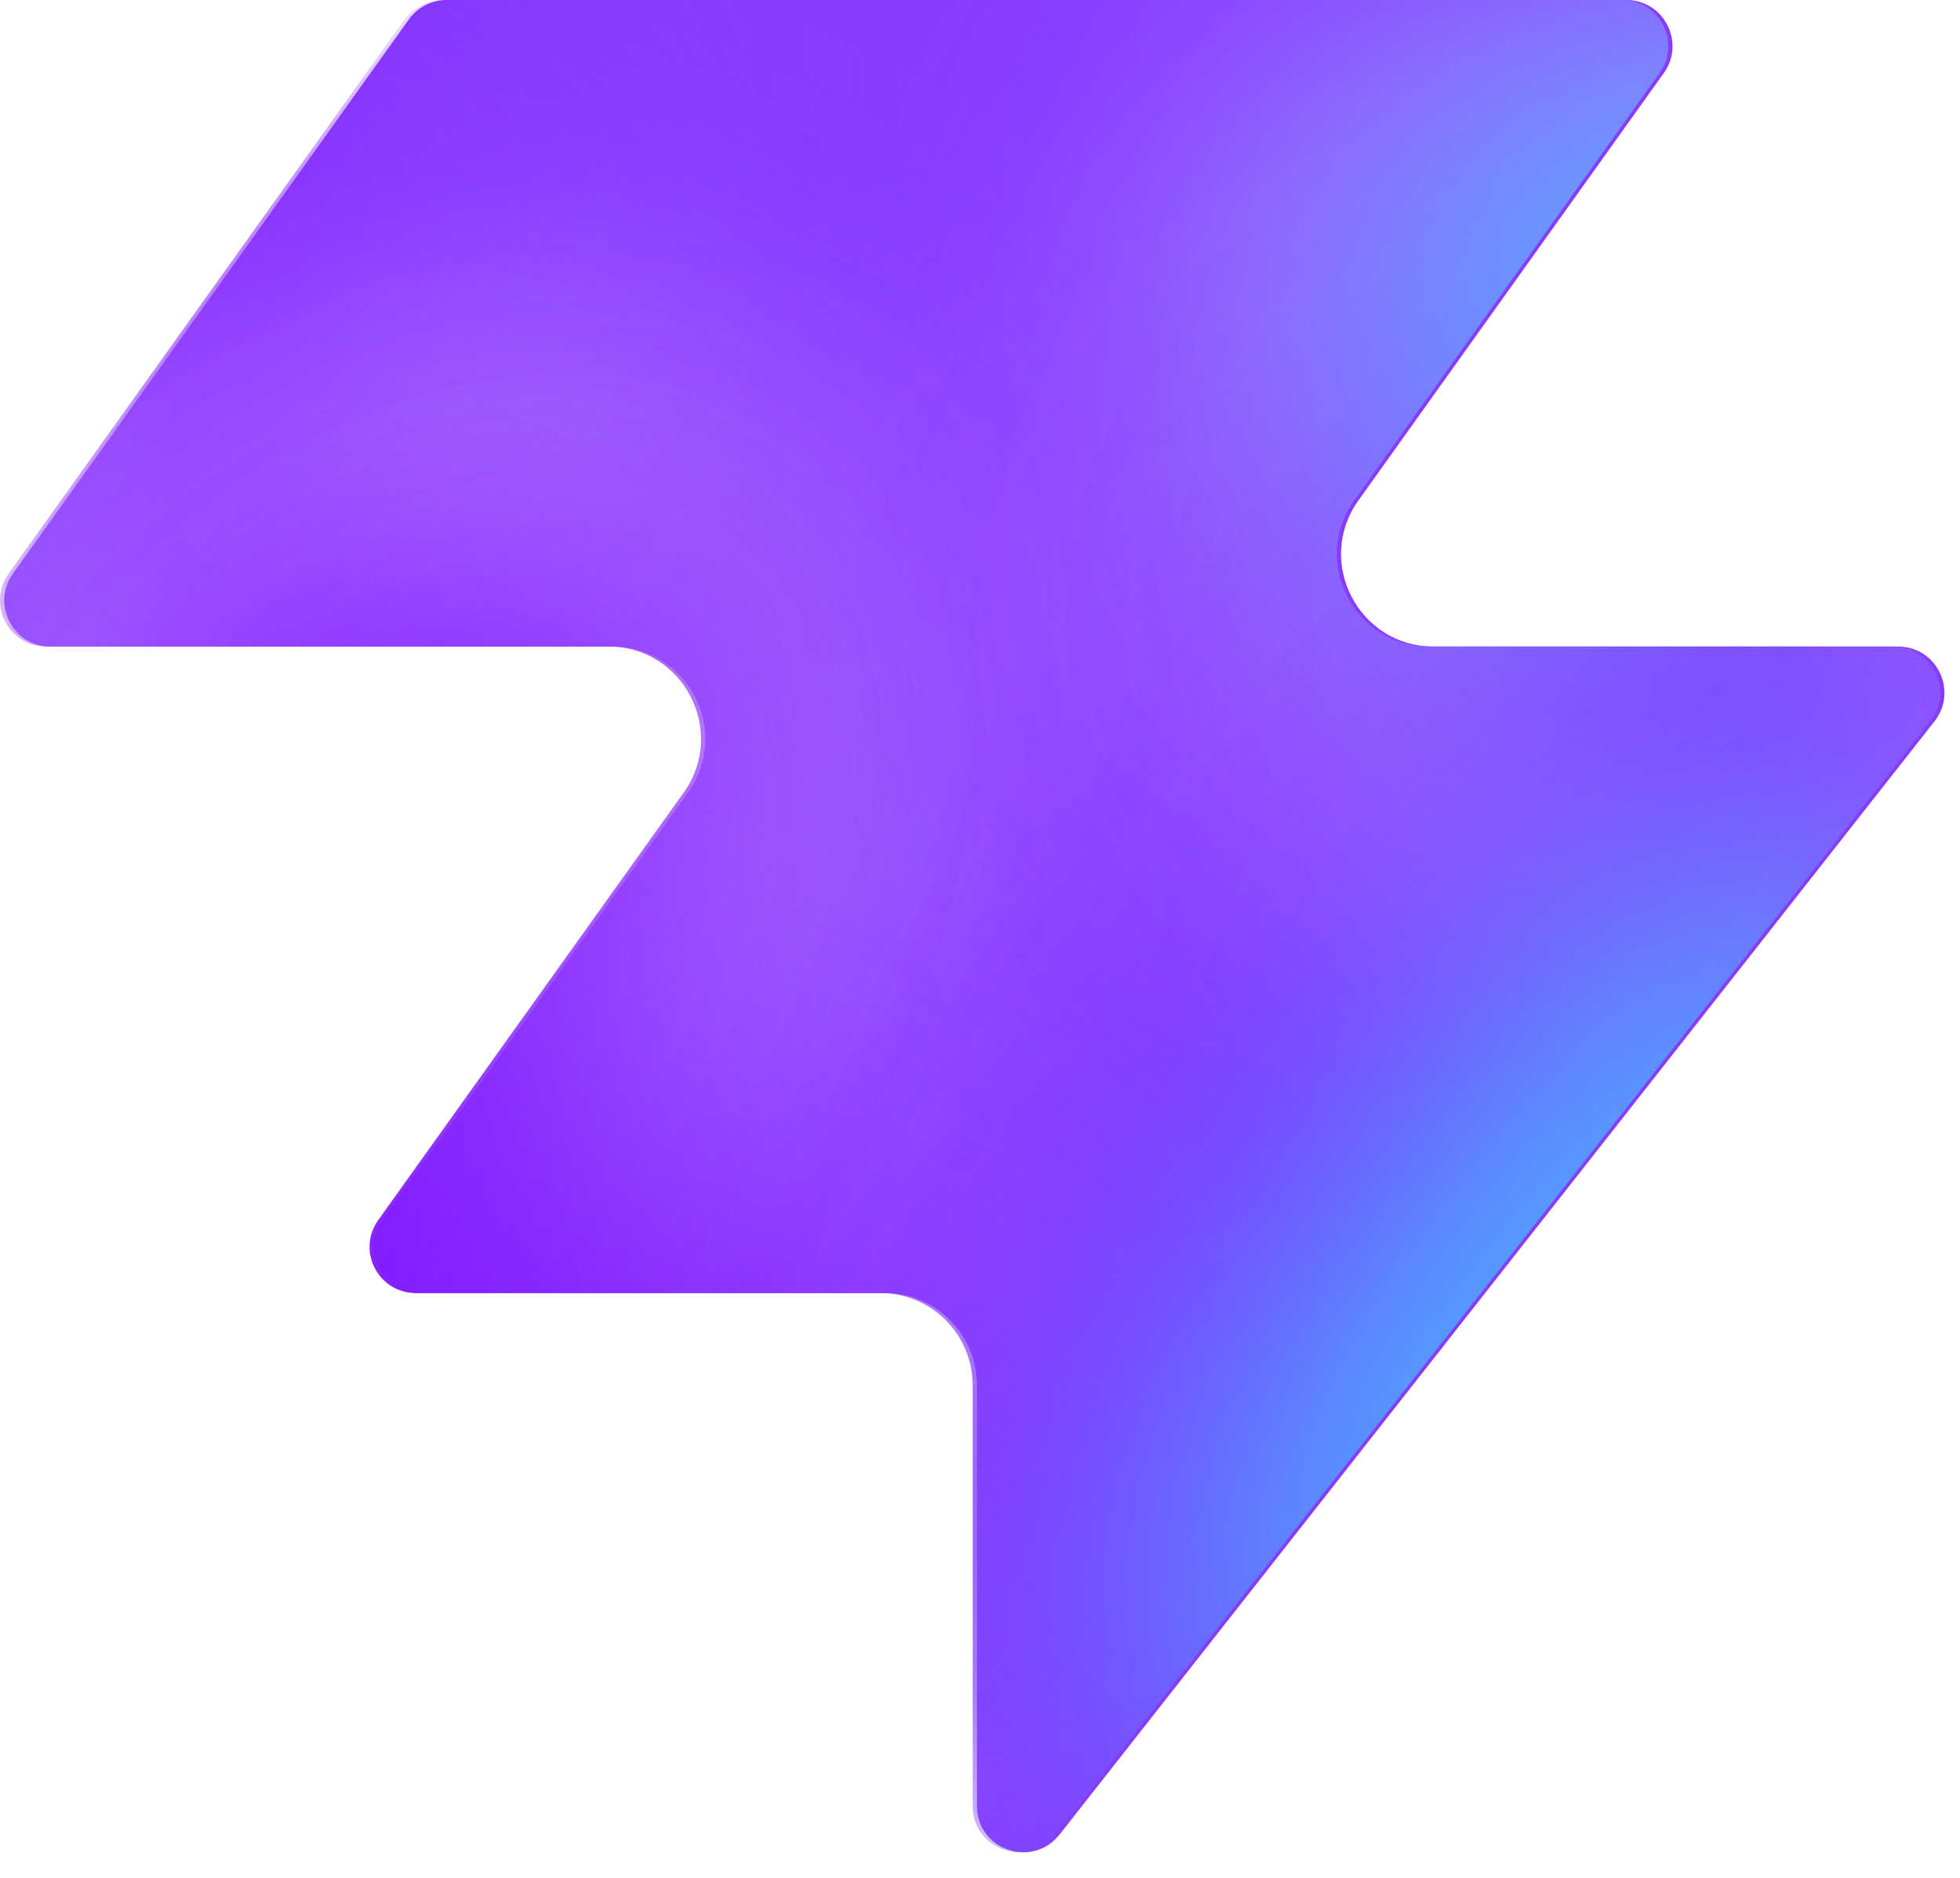
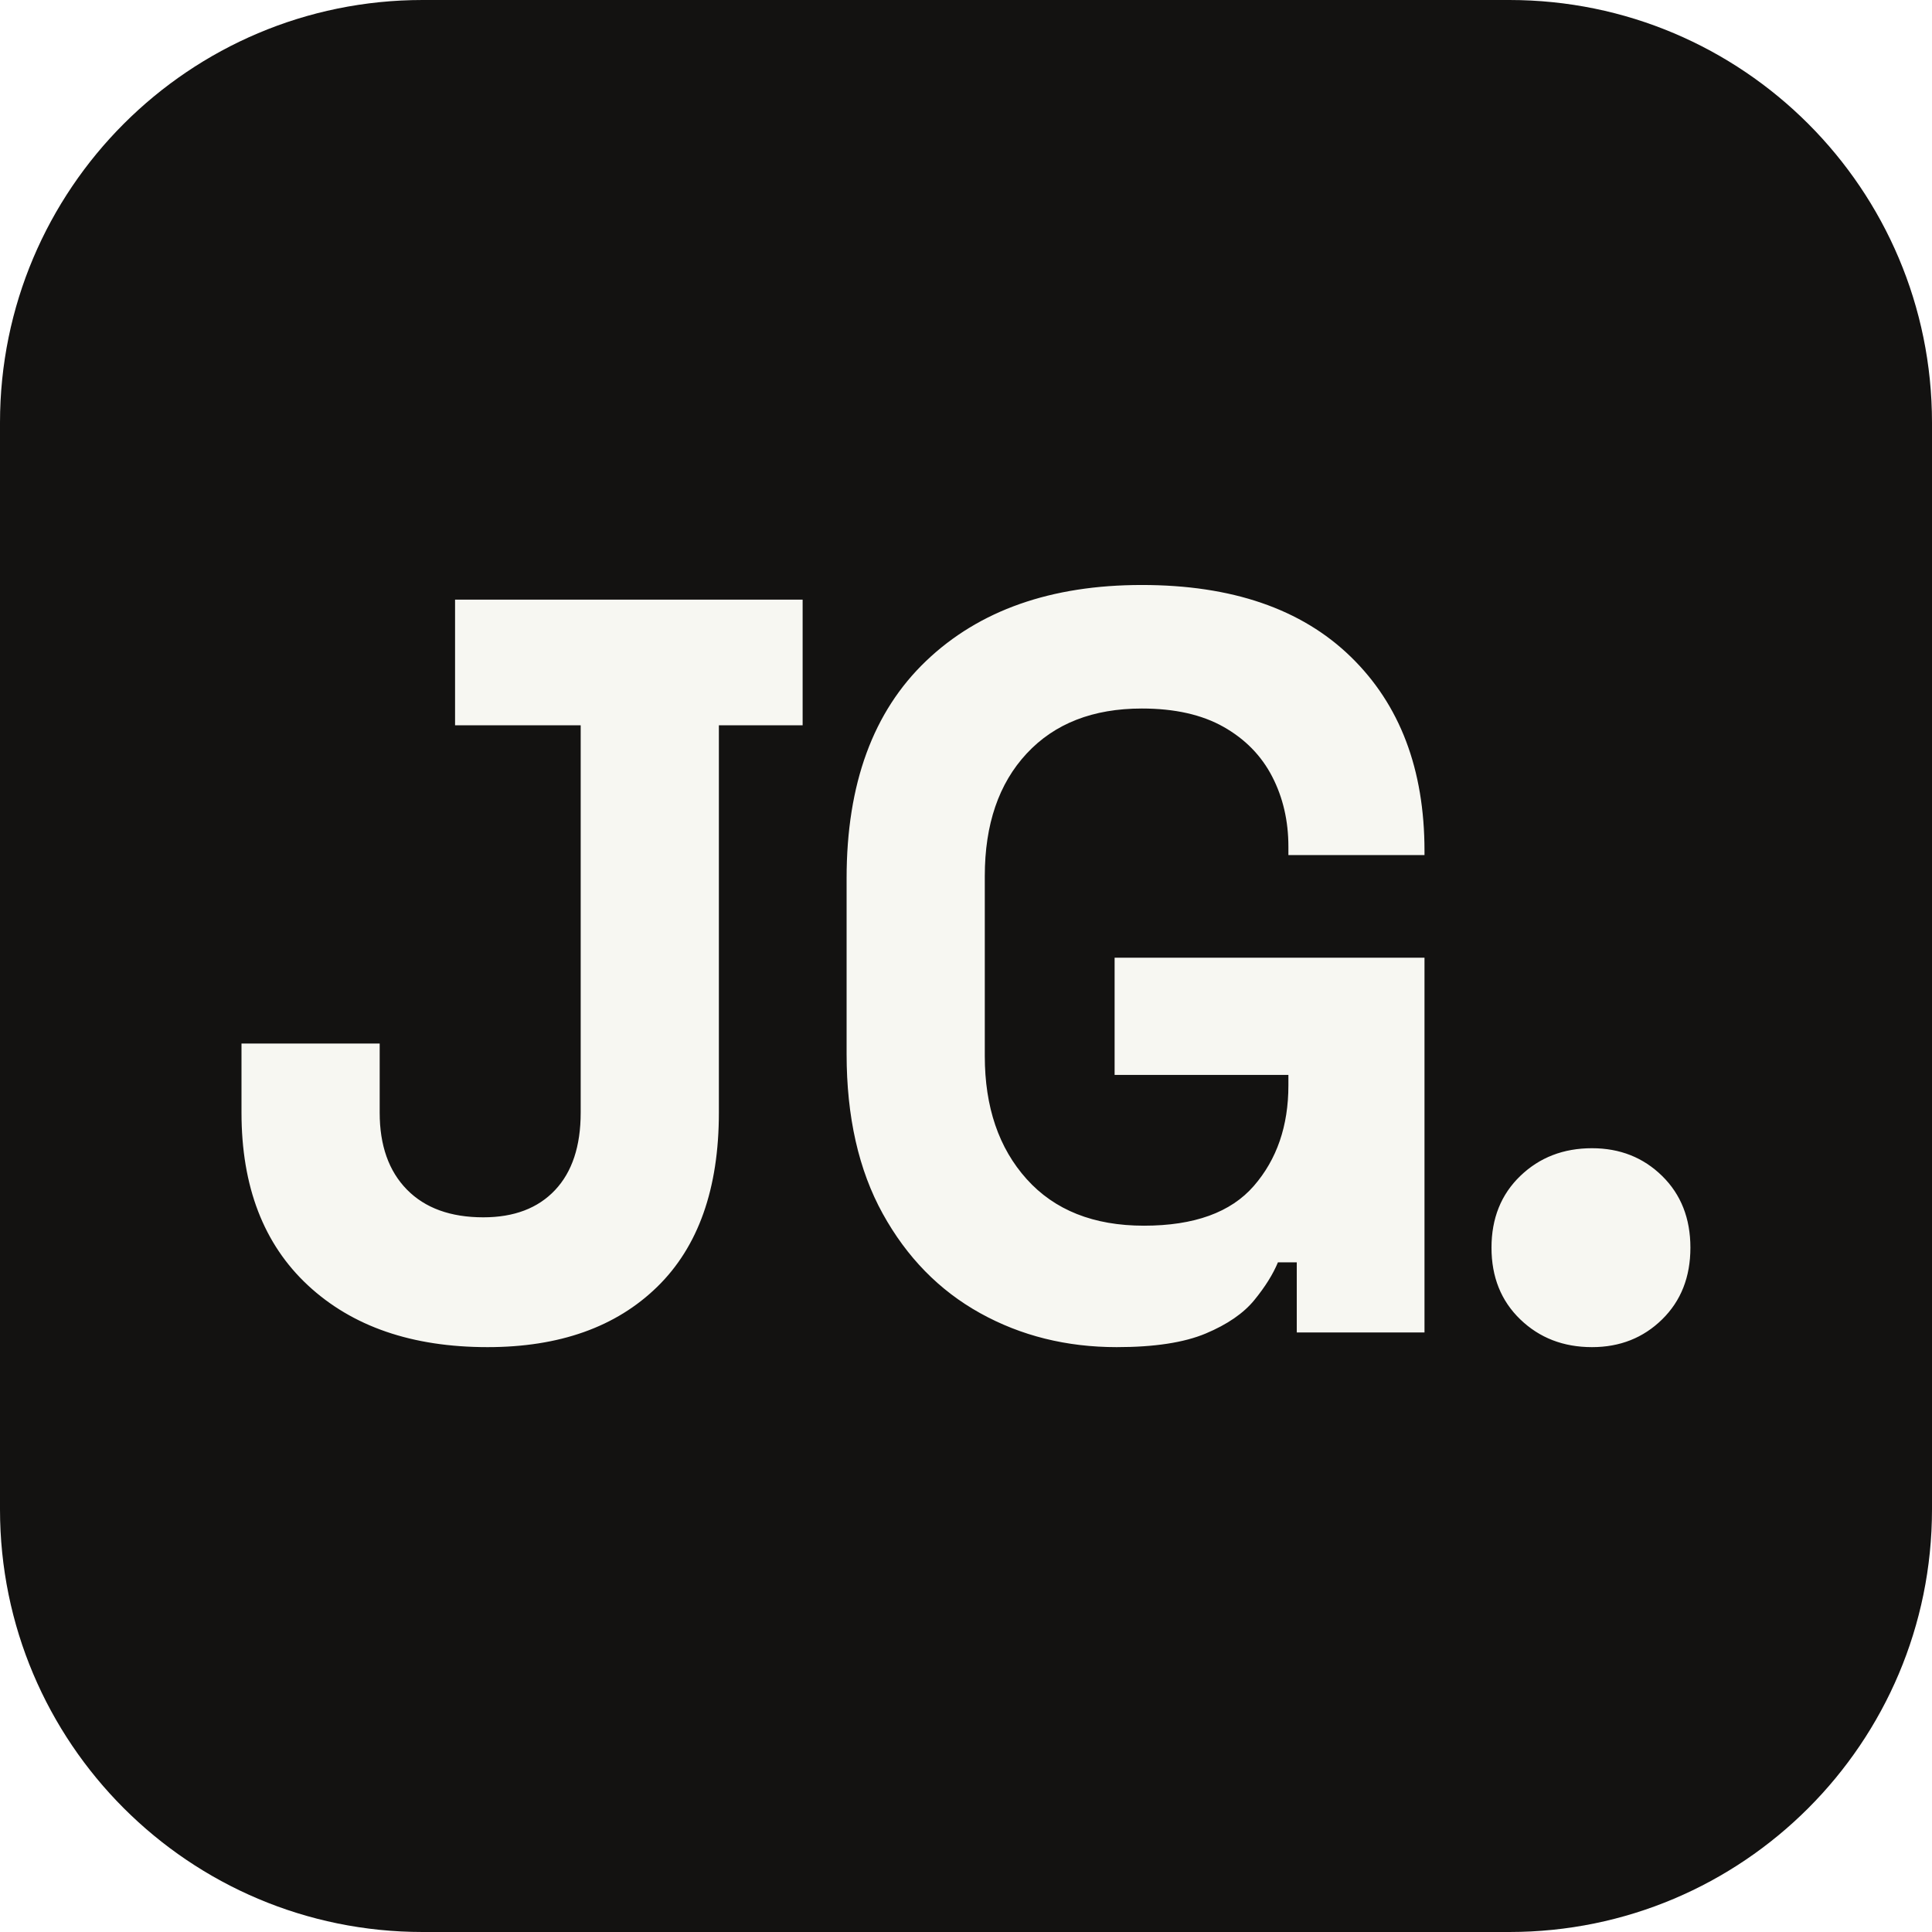
- <svg xmlns="http://www.w3.org/2000/svg" width="48" height="46" fill="none" viewBox="0 0 48 46">
-   <path fill="#863bff" d="M25.946 44.938c-.664.845-2.021.375-2.021-.698V33.937a2.26 2.26 0 0 0-2.262-2.262H10.287c-.92 0-1.456-1.04-.92-1.788l7.48-10.471c1.07-1.497 0-3.578-1.842-3.578H1.237c-.92 0-1.456-1.04-.92-1.788L10.013.474c.214-.297.556-.474.92-.474h28.894c.92 0 1.456 1.04.92 1.788l-7.48 10.471c-1.07 1.498 0 3.579 1.842 3.579h11.377c.943 0 1.473 1.088.89 1.83L25.947 44.94z" style="fill:#863bff;fill:color(display-p3 .525 .23 1);fill-opacity:1" />
-   <mask id="a" width="48" height="46" x="0" y="0" maskUnits="userSpaceOnUse" style="mask-type:alpha">
-     <path fill="#000" d="M25.842 44.938c-.664.844-2.021.375-2.021-.698V33.937a2.26 2.26 0 0 0-2.262-2.262H10.183c-.92 0-1.456-1.04-.92-1.788l7.48-10.471c1.07-1.498 0-3.579-1.842-3.579H1.133c-.92 0-1.456-1.04-.92-1.787L9.91.473c.214-.297.556-.474.92-.474h28.894c.92 0 1.456 1.04.92 1.788l-7.48 10.471c-1.07 1.498 0 3.578 1.842 3.578h11.377c.943 0 1.473 1.088.89 1.832L25.843 44.94z" style="fill:#000;fill-opacity:1" />
-   </mask>
-   <g mask="url(#a)">
-     <g filter="url(#b)">
-       <ellipse cx="5.508" cy="14.704" fill="#ede6ff" rx="5.508" ry="14.704" style="fill:#ede6ff;fill:color(display-p3 .927 .903 1);fill-opacity:1" transform="matrix(.00324 1 1 -.00324 -4.47 31.516)" />
-     </g>
-     <g filter="url(#c)">
-       <ellipse cx="10.399" cy="29.851" fill="#ede6ff" rx="10.399" ry="29.851" style="fill:#ede6ff;fill:color(display-p3 .927 .903 1);fill-opacity:1" transform="matrix(.00324 1 1 -.00324 -39.328 7.883)" />
-     </g>
-     <g filter="url(#d)">
-       <ellipse cx="5.508" cy="30.487" fill="#7e14ff" rx="5.508" ry="30.487" style="fill:#7e14ff;fill:color(display-p3 .492 .077 1);fill-opacity:1" transform="rotate(89.814 -25.913 -14.639)scale(1 -1)" />
-     </g>
-     <g filter="url(#e)">
-       <ellipse cx="5.508" cy="30.599" fill="#7e14ff" rx="5.508" ry="30.599" style="fill:#7e14ff;fill:color(display-p3 .492 .077 1);fill-opacity:1" transform="rotate(89.814 -32.644 -3.334)scale(1 -1)" />
-     </g>
-     <g filter="url(#f)">
-       <ellipse cx="5.508" cy="30.599" fill="#7e14ff" rx="5.508" ry="30.599" style="fill:#7e14ff;fill:color(display-p3 .492 .077 1);fill-opacity:1" transform="matrix(.00324 1 1 -.00324 -34.34 30.47)" />
-     </g>
-     <g filter="url(#g)">
-       <ellipse cx="14.072" cy="22.078" fill="#ede6ff" rx="14.072" ry="22.078" style="fill:#ede6ff;fill:color(display-p3 .927 .903 1);fill-opacity:1" transform="rotate(93.35 24.506 48.493)scale(-1 1)" />
-     </g>
-     <g filter="url(#h)">
-       <ellipse cx="3.47" cy="21.501" fill="#7e14ff" rx="3.47" ry="21.501" style="fill:#7e14ff;fill:color(display-p3 .492 .077 1);fill-opacity:1" transform="rotate(89.009 28.708 47.59)scale(-1 1)" />
-     </g>
-     <g filter="url(#i)">
-       <ellipse cx="3.47" cy="21.501" fill="#7e14ff" rx="3.47" ry="21.501" style="fill:#7e14ff;fill:color(display-p3 .492 .077 1);fill-opacity:1" transform="rotate(89.009 28.708 47.59)scale(-1 1)" />
-     </g>
-     <g filter="url(#j)">
-       <ellipse cx=".387" cy="8.972" fill="#7e14ff" rx="4.407" ry="29.108" style="fill:#7e14ff;fill:color(display-p3 .492 .077 1);fill-opacity:1" transform="rotate(39.51 .387 8.972)" />
-     </g>
-     <g filter="url(#k)">
-       <ellipse cx="47.523" cy="-6.092" fill="#7e14ff" rx="4.407" ry="29.108" style="fill:#7e14ff;fill:color(display-p3 .492 .077 1);fill-opacity:1" transform="rotate(37.892 47.523 -6.092)" />
-     </g>
-     <g filter="url(#l)">
-       <ellipse cx="41.412" cy="6.333" fill="#47bfff" rx="5.971" ry="9.665" style="fill:#47bfff;fill:color(display-p3 .28 .748 1);fill-opacity:1" transform="rotate(37.892 41.412 6.333)" />
-     </g>
-     <g filter="url(#m)">
-       <ellipse cx="-1.879" cy="38.332" fill="#7e14ff" rx="4.407" ry="29.108" style="fill:#7e14ff;fill:color(display-p3 .492 .077 1);fill-opacity:1" transform="rotate(37.892 -1.88 38.332)" />
-     </g>
-     <g filter="url(#n)">
-       <ellipse cx="-1.879" cy="38.332" fill="#7e14ff" rx="4.407" ry="29.108" style="fill:#7e14ff;fill:color(display-p3 .492 .077 1);fill-opacity:1" transform="rotate(37.892 -1.88 38.332)" />
-     </g>
-     <g filter="url(#o)">
-       <ellipse cx="35.651" cy="29.907" fill="#7e14ff" rx="4.407" ry="29.108" style="fill:#7e14ff;fill:color(display-p3 .492 .077 1);fill-opacity:1" transform="rotate(37.892 35.651 29.907)" />
-     </g>
-     <g filter="url(#p)">
-       <ellipse cx="38.418" cy="32.4" fill="#47bfff" rx="5.971" ry="15.297" style="fill:#47bfff;fill:color(display-p3 .28 .748 1);fill-opacity:1" transform="rotate(37.892 38.418 32.4)" />
-     </g>
-   </g>
-   <defs>
-     <filter id="b" width="60.045" height="41.654" x="-19.77" y="16.149" color-interpolation-filters="sRGB" filterUnits="userSpaceOnUse">
-       <feFlood flood-opacity="0" result="BackgroundImageFix" />
-       <feBlend in="SourceGraphic" in2="BackgroundImageFix" result="shape" />
-       <feGaussianBlur result="effect1_foregroundBlur_2002_17158" stdDeviation="7.659" />
-     </filter>
-     <filter id="c" width="90.34" height="51.437" x="-54.613" y="-7.533" color-interpolation-filters="sRGB" filterUnits="userSpaceOnUse">
-       <feFlood flood-opacity="0" result="BackgroundImageFix" />
-       <feBlend in="SourceGraphic" in2="BackgroundImageFix" result="shape" />
-       <feGaussianBlur result="effect1_foregroundBlur_2002_17158" stdDeviation="7.659" />
-     </filter>
-     <filter id="d" width="79.355" height="29.4" x="-49.64" y="2.03" color-interpolation-filters="sRGB" filterUnits="userSpaceOnUse">
-       <feFlood flood-opacity="0" result="BackgroundImageFix" />
-       <feBlend in="SourceGraphic" in2="BackgroundImageFix" result="shape" />
-       <feGaussianBlur result="effect1_foregroundBlur_2002_17158" stdDeviation="4.596" />
-     </filter>
-     <filter id="e" width="79.579" height="29.4" x="-45.045" y="20.029" color-interpolation-filters="sRGB" filterUnits="userSpaceOnUse">
-       <feFlood flood-opacity="0" result="BackgroundImageFix" />
-       <feBlend in="SourceGraphic" in2="BackgroundImageFix" result="shape" />
-       <feGaussianBlur result="effect1_foregroundBlur_2002_17158" stdDeviation="4.596" />
-     </filter>
-     <filter id="f" width="79.579" height="29.4" x="-43.513" y="21.178" color-interpolation-filters="sRGB" filterUnits="userSpaceOnUse">
-       <feFlood flood-opacity="0" result="BackgroundImageFix" />
-       <feBlend in="SourceGraphic" in2="BackgroundImageFix" result="shape" />
-       <feGaussianBlur result="effect1_foregroundBlur_2002_17158" stdDeviation="4.596" />
-     </filter>
-     <filter id="g" width="74.749" height="58.852" x="15.756" y="-17.901" color-interpolation-filters="sRGB" filterUnits="userSpaceOnUse">
-       <feFlood flood-opacity="0" result="BackgroundImageFix" />
-       <feBlend in="SourceGraphic" in2="BackgroundImageFix" result="shape" />
-       <feGaussianBlur result="effect1_foregroundBlur_2002_17158" stdDeviation="7.659" />
-     </filter>
-     <filter id="h" width="61.377" height="25.362" x="23.548" y="2.284" color-interpolation-filters="sRGB" filterUnits="userSpaceOnUse">
-       <feFlood flood-opacity="0" result="BackgroundImageFix" />
-       <feBlend in="SourceGraphic" in2="BackgroundImageFix" result="shape" />
-       <feGaussianBlur result="effect1_foregroundBlur_2002_17158" stdDeviation="4.596" />
-     </filter>
-     <filter id="i" width="61.377" height="25.362" x="23.548" y="2.284" color-interpolation-filters="sRGB" filterUnits="userSpaceOnUse">
-       <feFlood flood-opacity="0" result="BackgroundImageFix" />
-       <feBlend in="SourceGraphic" in2="BackgroundImageFix" result="shape" />
-       <feGaussianBlur result="effect1_foregroundBlur_2002_17158" stdDeviation="4.596" />
-     </filter>
-     <filter id="j" width="56.045" height="63.649" x="-27.636" y="-22.853" color-interpolation-filters="sRGB" filterUnits="userSpaceOnUse">
-       <feFlood flood-opacity="0" result="BackgroundImageFix" />
-       <feBlend in="SourceGraphic" in2="BackgroundImageFix" result="shape" />
-       <feGaussianBlur result="effect1_foregroundBlur_2002_17158" stdDeviation="4.596" />
-     </filter>
-     <filter id="k" width="54.814" height="64.646" x="20.116" y="-38.415" color-interpolation-filters="sRGB" filterUnits="userSpaceOnUse">
-       <feFlood flood-opacity="0" result="BackgroundImageFix" />
-       <feBlend in="SourceGraphic" in2="BackgroundImageFix" result="shape" />
-       <feGaussianBlur result="effect1_foregroundBlur_2002_17158" stdDeviation="4.596" />
-     </filter>
-     <filter id="l" width="33.541" height="35.313" x="24.641" y="-11.323" color-interpolation-filters="sRGB" filterUnits="userSpaceOnUse">
-       <feFlood flood-opacity="0" result="BackgroundImageFix" />
-       <feBlend in="SourceGraphic" in2="BackgroundImageFix" result="shape" />
-       <feGaussianBlur result="effect1_foregroundBlur_2002_17158" stdDeviation="4.596" />
-     </filter>
-     <filter id="m" width="54.814" height="64.646" x="-29.286" y="6.009" color-interpolation-filters="sRGB" filterUnits="userSpaceOnUse">
-       <feFlood flood-opacity="0" result="BackgroundImageFix" />
-       <feBlend in="SourceGraphic" in2="BackgroundImageFix" result="shape" />
-       <feGaussianBlur result="effect1_foregroundBlur_2002_17158" stdDeviation="4.596" />
-     </filter>
-     <filter id="n" width="54.814" height="64.646" x="-29.286" y="6.009" color-interpolation-filters="sRGB" filterUnits="userSpaceOnUse">
-       <feFlood flood-opacity="0" result="BackgroundImageFix" />
-       <feBlend in="SourceGraphic" in2="BackgroundImageFix" result="shape" />
-       <feGaussianBlur result="effect1_foregroundBlur_2002_17158" stdDeviation="4.596" />
-     </filter>
-     <filter id="o" width="54.814" height="64.646" x="8.244" y="-2.416" color-interpolation-filters="sRGB" filterUnits="userSpaceOnUse">
-       <feFlood flood-opacity="0" result="BackgroundImageFix" />
-       <feBlend in="SourceGraphic" in2="BackgroundImageFix" result="shape" />
-       <feGaussianBlur result="effect1_foregroundBlur_2002_17158" stdDeviation="4.596" />
-     </filter>
-     <filter id="p" width="39.409" height="43.623" x="18.713" y="10.588" color-interpolation-filters="sRGB" filterUnits="userSpaceOnUse">
-       <feFlood flood-opacity="0" result="BackgroundImageFix" />
-       <feBlend in="SourceGraphic" in2="BackgroundImageFix" result="shape" />
-       <feGaussianBlur result="effect1_foregroundBlur_2002_17158" stdDeviation="4.596" />
-     </filter>
-   </defs>
+ <svg xmlns="http://www.w3.org/2000/svg" viewBox="0 0 64 64">
+   <rect width="64" height="64" rx="14" fill="#131211" />
+   <path transform="translate(6.89 44.14) scale(0.3468)" d="M26.70 1.40L26.70 1.40Q15.90 1.40 9.55-4.50Q3.20-10.40 3.20-21L3.20-21L3.20-27.60L16.40-27.60L16.40-21Q16.40-16.30 19-13.65Q21.60-11 26.30-11L26.30-11Q30.70-11 33.15-13.60Q35.60-16.20 35.60-21L35.60-21L35.60-58L23.60-58L23.60-70L56.80-70L56.80-58L48.80-58L48.80-21Q48.80-10.10 42.90-4.35Q37 1.40 26.70 1.40Z M86.80 1.40L86.80 1.40Q79.60 1.40 73.75-1.85Q67.90-5.10 64.45-11.35Q61-17.60 61-26.60L61-26.60L61-43.40Q61-56.90 68.60-64.15Q76.20-71.40 89.20-71.40L89.20-71.40Q102.10-71.40 109.15-64.55Q116.20-57.70 116.20-46L116.20-46L116.20-45.60L103.20-45.60L103.20-46.40Q103.20-50.10 101.65-53.10Q100.10-56.10 97-57.85Q93.90-59.60 89.20-59.60L89.20-59.60Q82.20-59.60 78.20-55.30Q74.20-51 74.20-43.60L74.20-43.60L74.20-26.40Q74.20-19.10 78.20-14.65Q82.20-10.20 89.40-10.20L89.40-10.20Q96.60-10.20 99.90-14Q103.20-17.80 103.20-23.60L103.20-23.60L103.20-24.60L86.60-24.60L86.60-35.80L116.20-35.80L116.20 0L104 0L104-6.70L102.20-6.70Q101.50-5 99.95-3.10Q98.40-1.20 95.30 0.10Q92.20 1.40 86.80 1.40Z M132.20 1.40L132.20 1.40Q128.10 1.40 125.35-1.25Q122.60-3.90 122.60-8.10L122.60-8.10Q122.60-12.30 125.35-14.95Q128.10-17.60 132.20-17.60L132.20-17.60Q136.20-17.60 138.90-14.95Q141.60-12.30 141.60-8.10L141.60-8.10Q141.60-3.90 138.90-1.25Q136.20 1.40 132.20 1.40Z" fill="#F7F7F2" />
</svg>
